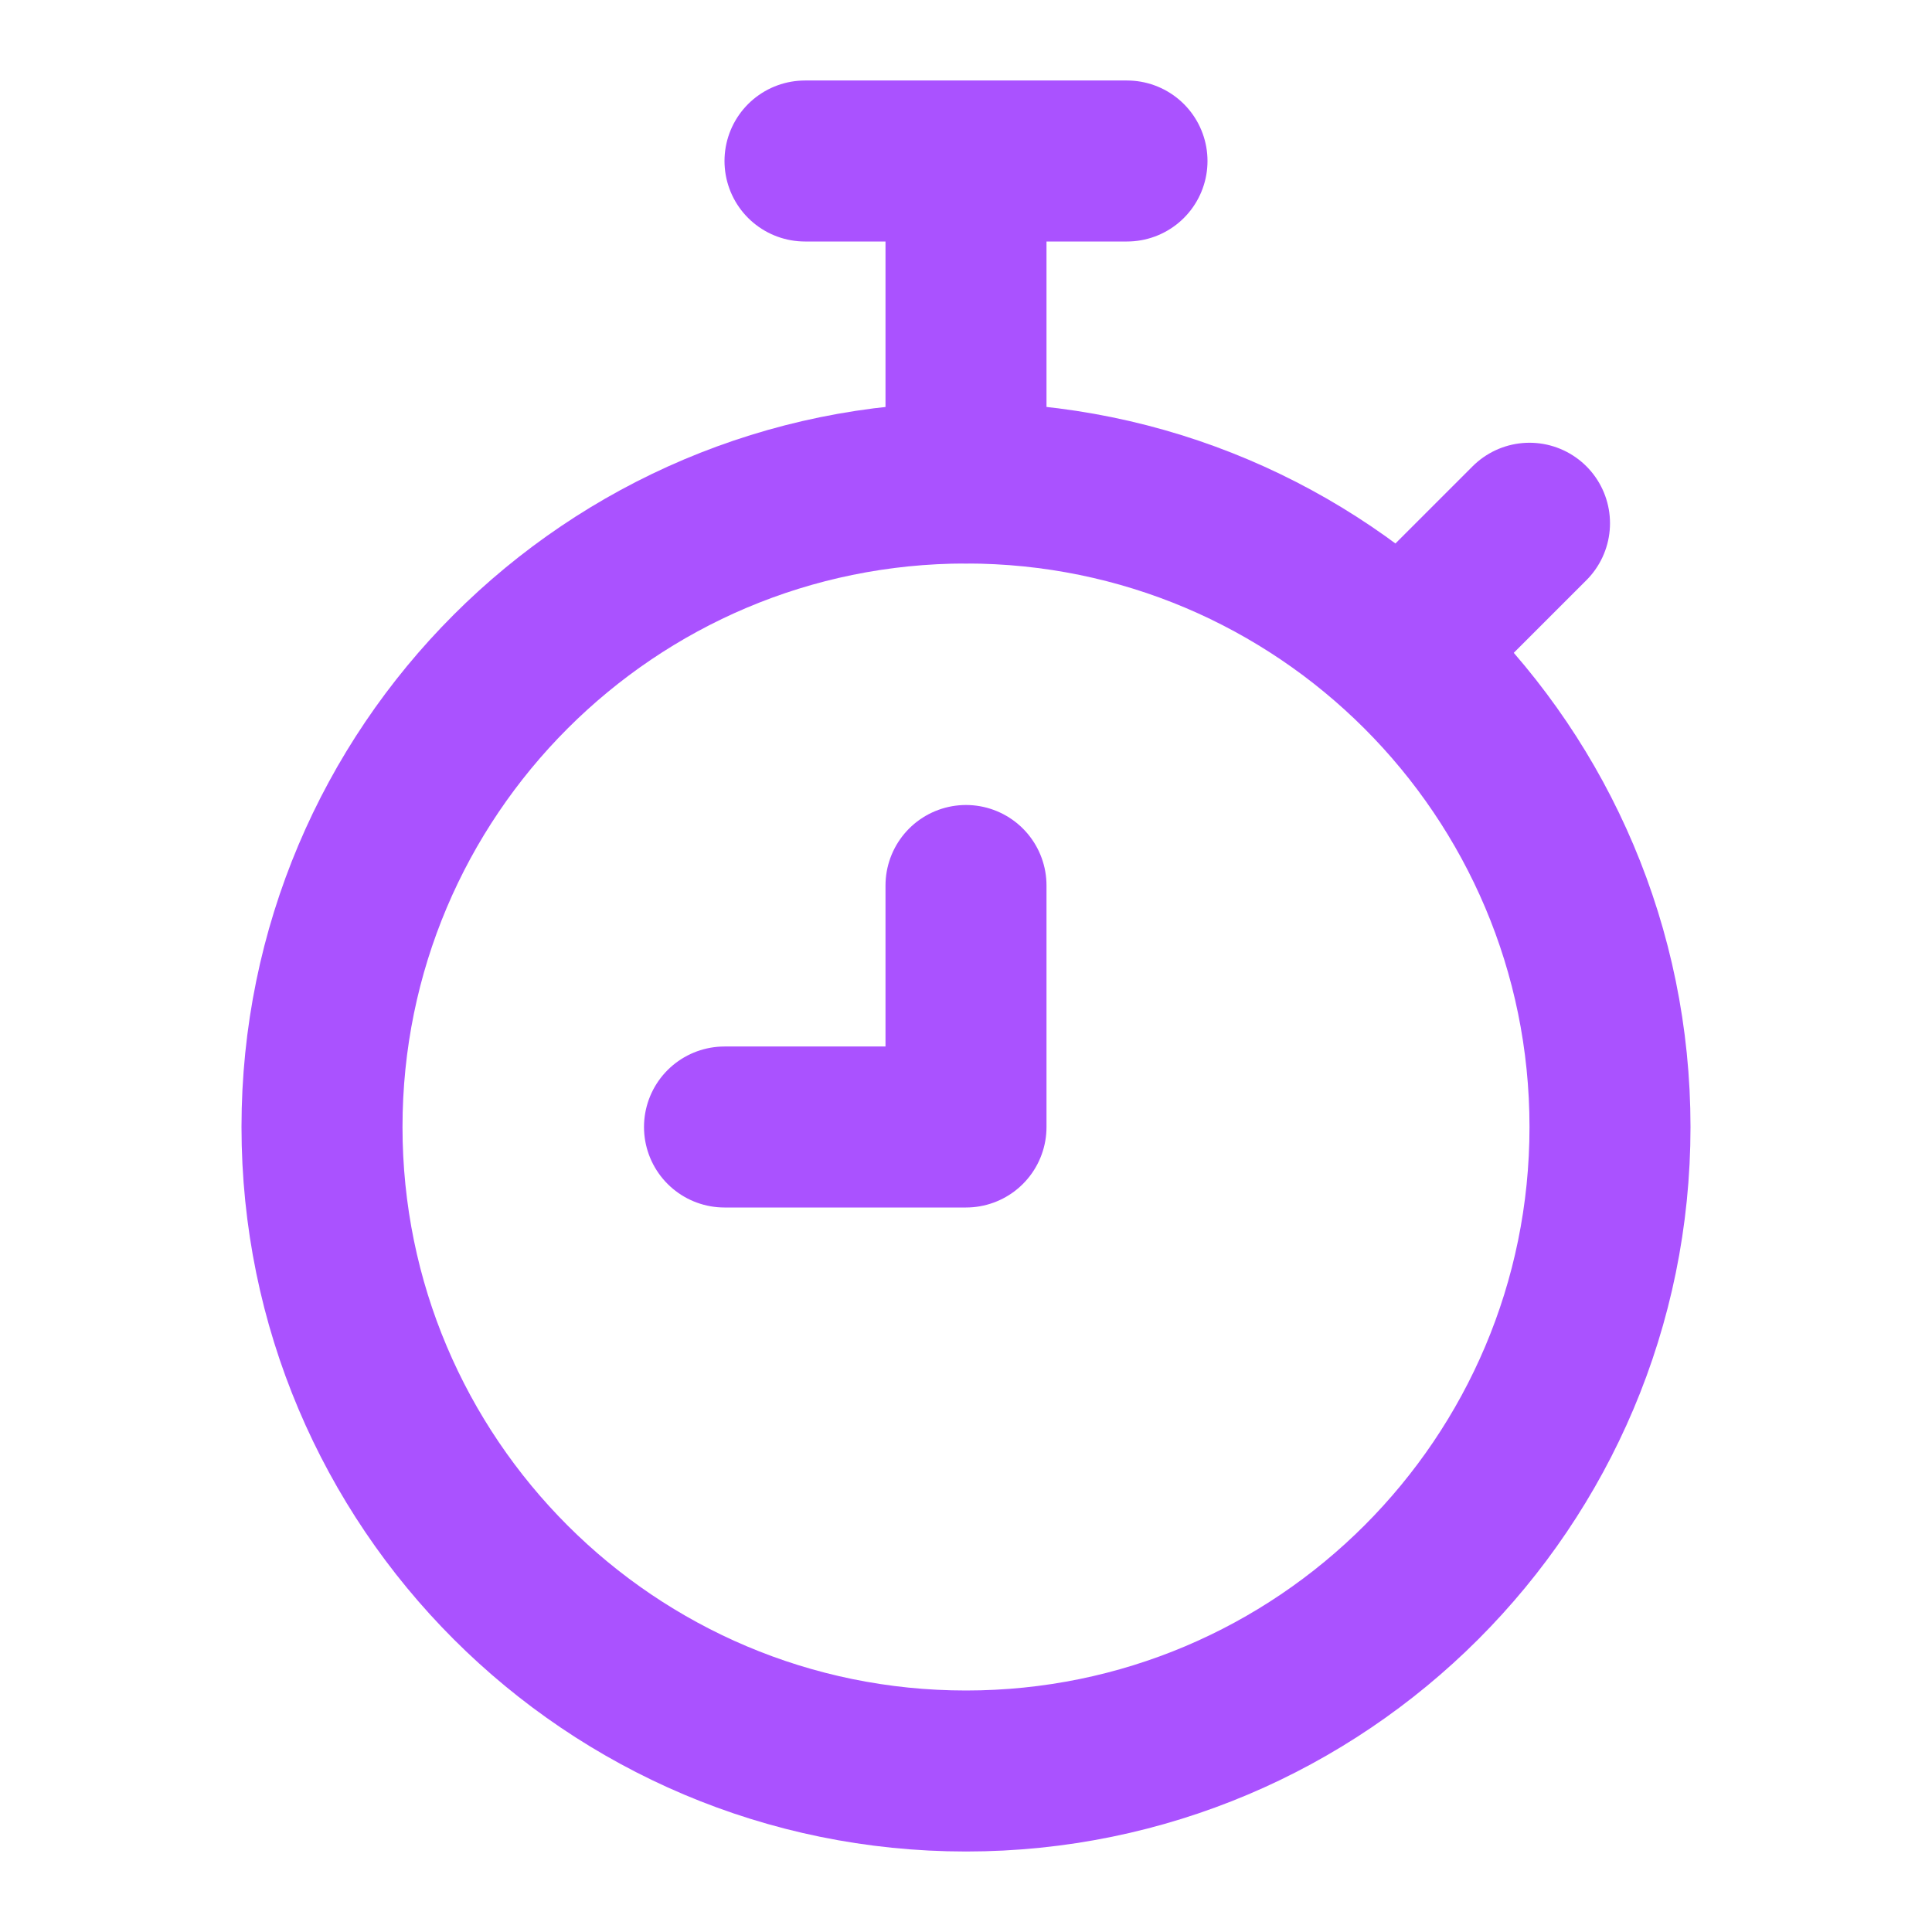
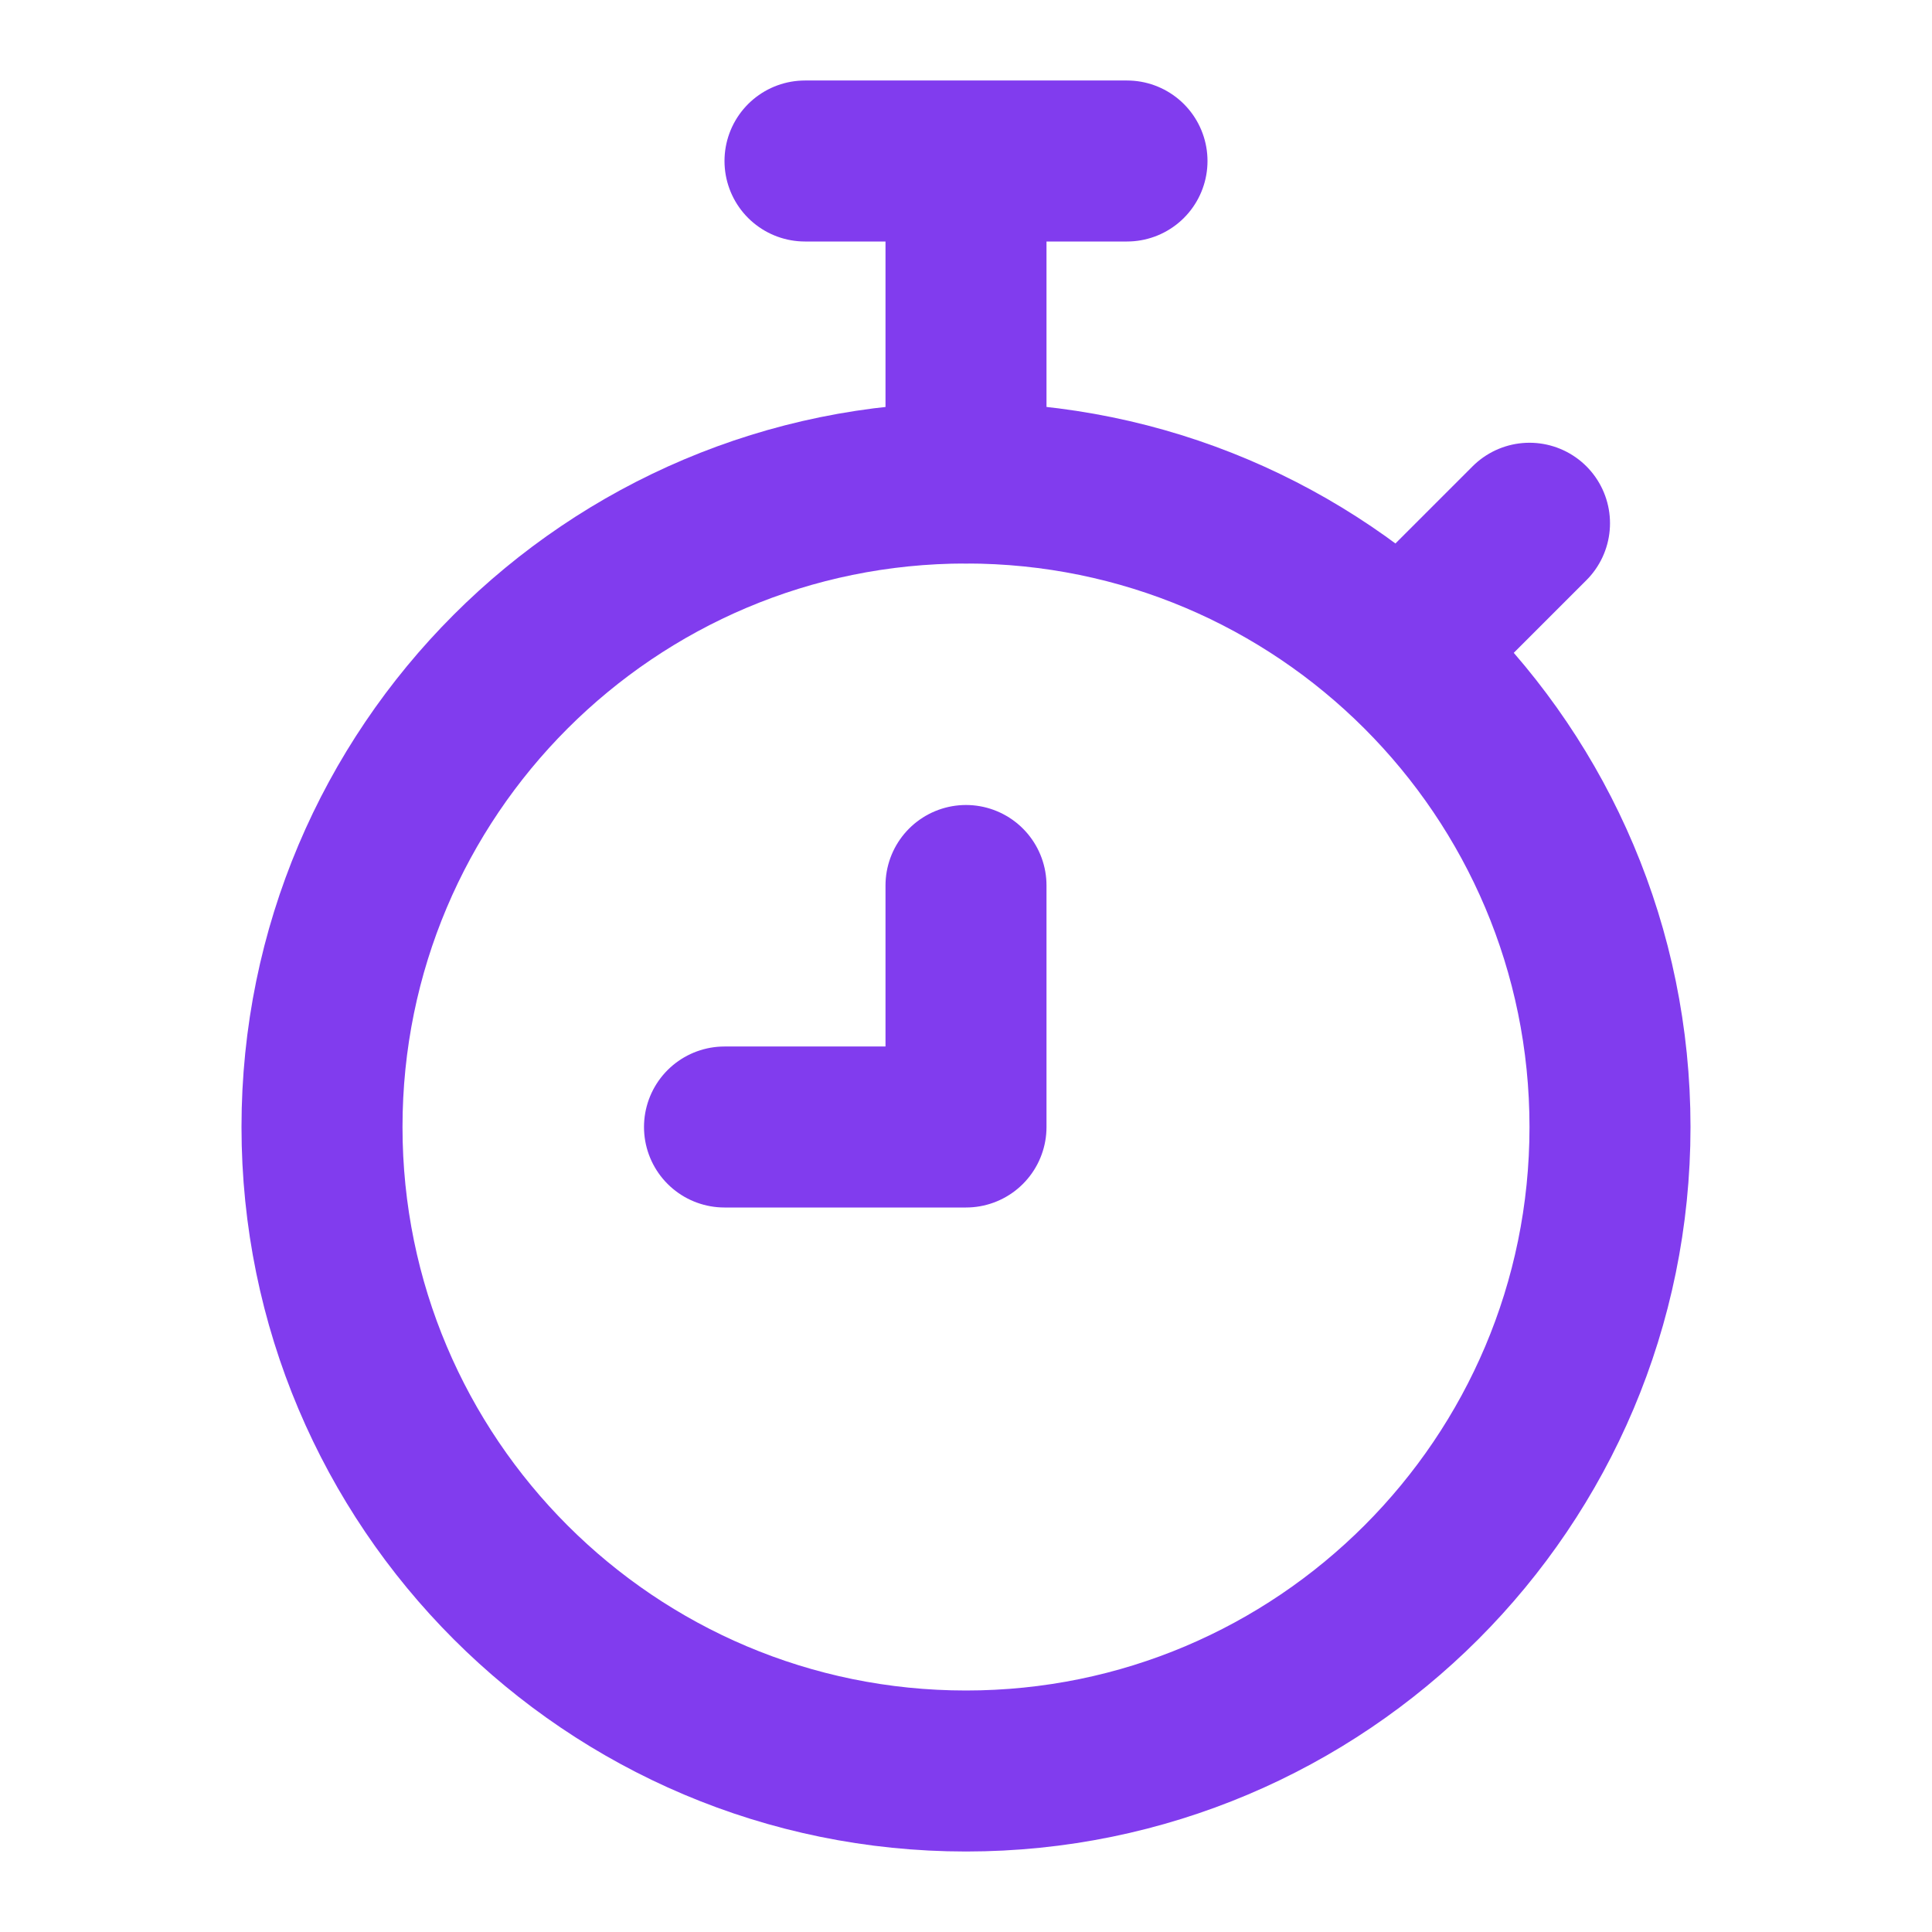
<svg xmlns="http://www.w3.org/2000/svg" width="24" height="24" viewBox="0 0 24 24" fill="none">
-   <path d="M12 22C16.418 22 20 18.418 20 14C20 9.582 16.418 6 12 6C7.582 6 4 9.582 4 14C4 18.418 7.582 22 12 22Z" stroke="#AA52FF" stroke-width="2" />
-   <path d="M14 2H10M12 2V6M17.5 8L19 6.5M12 11V14H9" stroke="#AA52FF" stroke-width="2" stroke-linecap="round" stroke-linejoin="round" />
+   <path d="M12 22C16.418 22 20 18.418 20 14C20 9.582 16.418 6 12 6C7.582 6 4 9.582 4 14C4 18.418 7.582 22 12 22Z" stroke="#813CEE" stroke-width="2" />
+   <path d="M14 2H10M12 2V6M17.5 8L19 6.5M12 11V14H9" stroke="#813CEE" stroke-width="2" stroke-linecap="round" stroke-linejoin="round" />
</svg>
